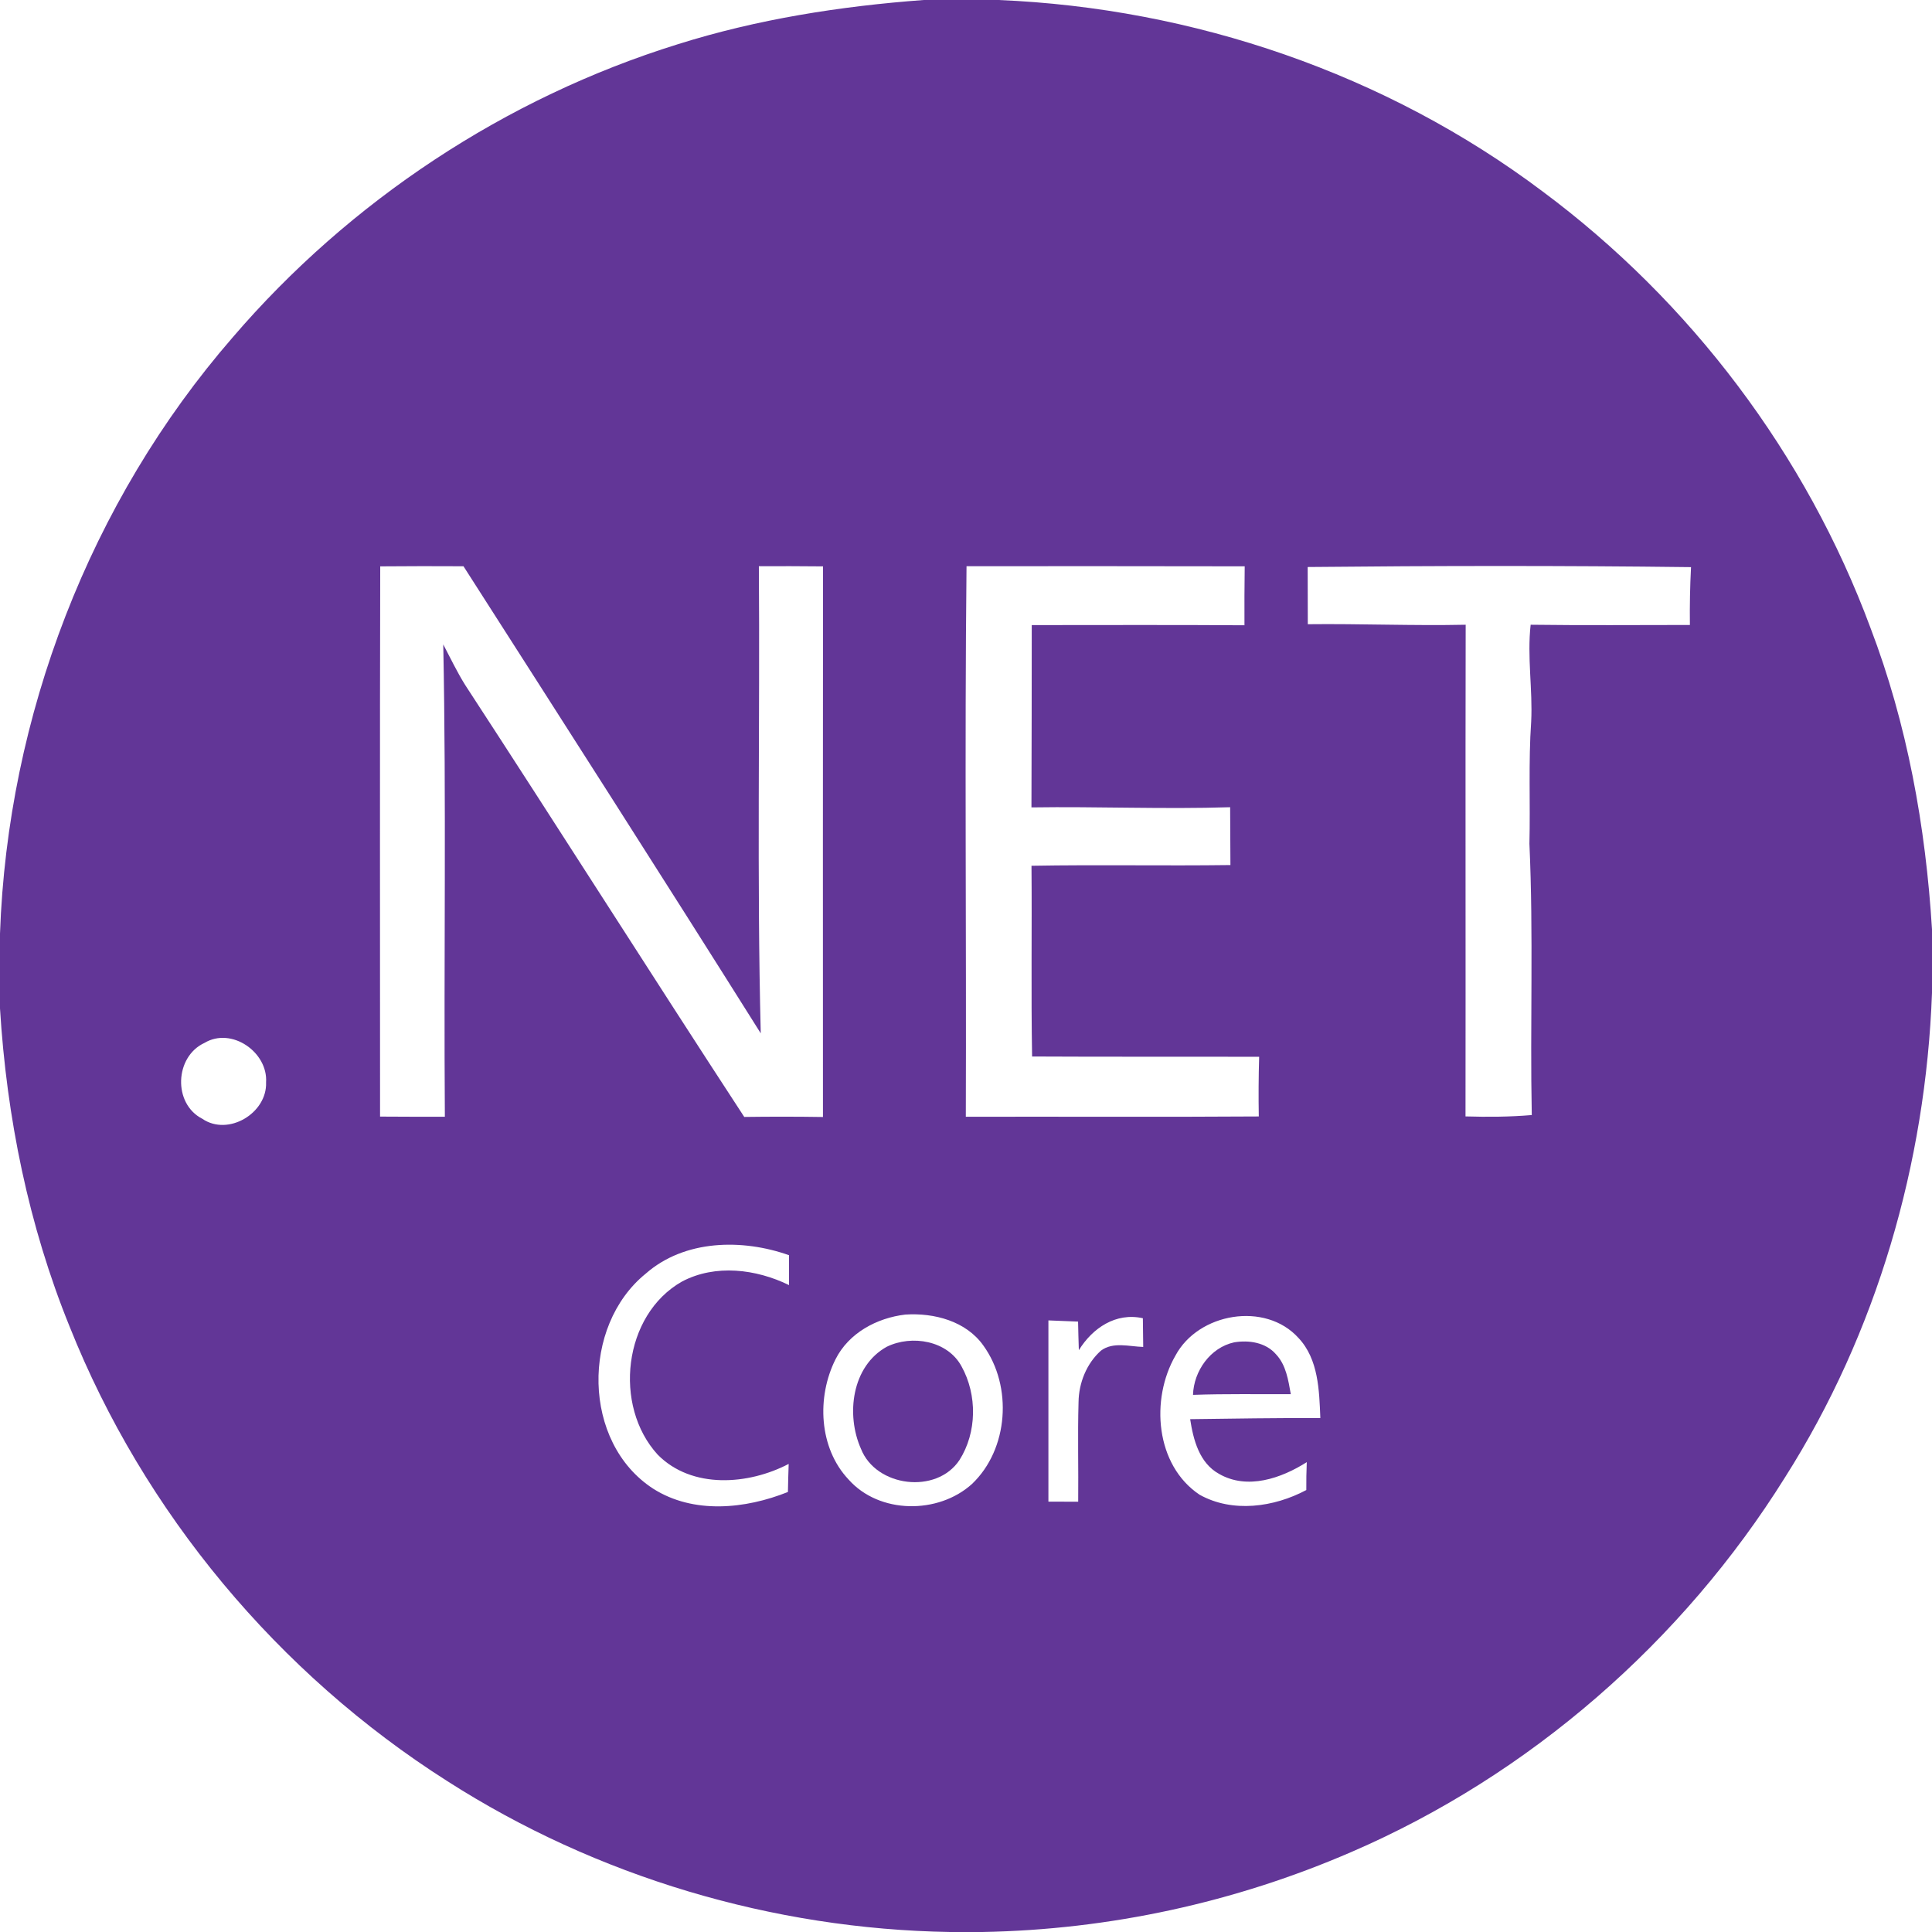
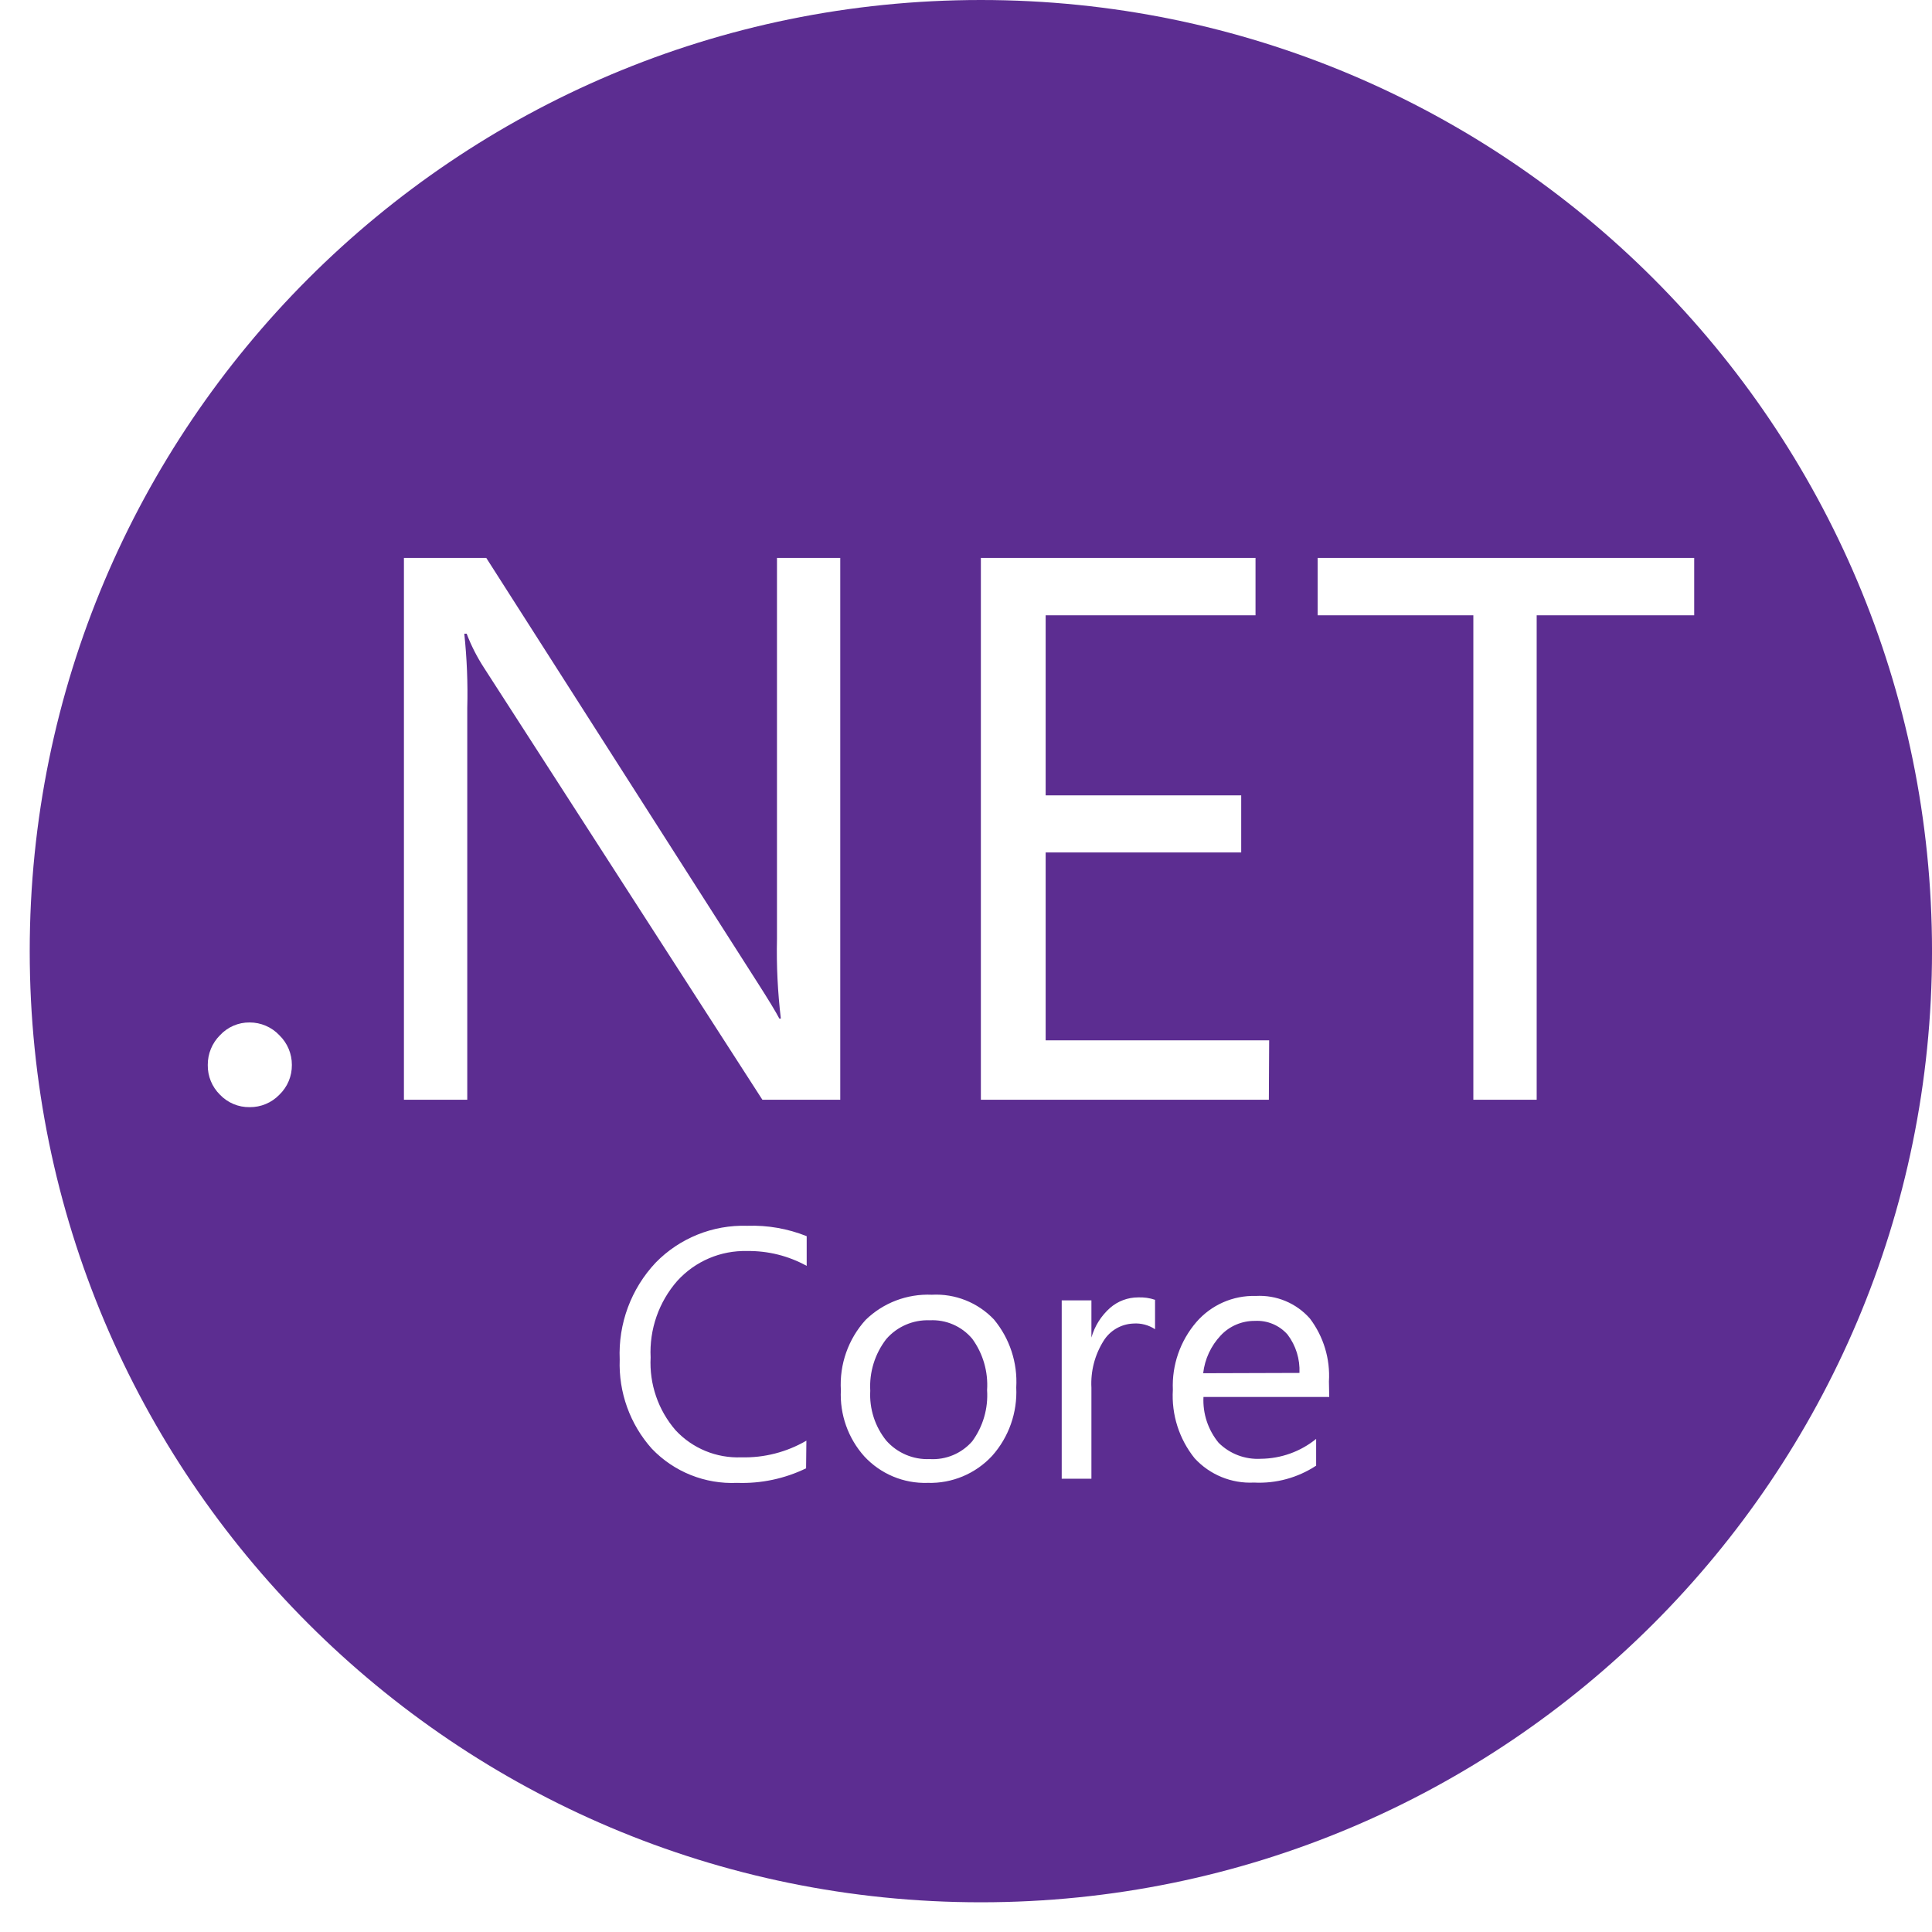
- <svg xmlns="http://www.w3.org/2000/svg" viewBox="0 0 128 128">
-   <g fill="#623697">
-     <path d="M61.195 0h4.953c12.918.535 25.688 4.89 36.043 12.676 9.809 7.289 17.473 17.437 21.727 28.906 2.441 6.387 3.664 13.18 4.082 19.992v4.211c-.414 11.293-3.664 22.52-9.73 32.082-6.801 10.895-16.922 19.73-28.727 24.828A64.399 64.399 0 0165.082 128h-2.144c-11.735-.191-23.41-3.66-33.297-9.992-11.196-7.113-20.114-17.785-25.028-30.117C1.891 81.19.441 74.02 0 66.812v-4.957c.504-14.39 5.953-28.609 15.41-39.496C23.168 13.31 33.5 6.48 44.887 2.937 50.172 1.27 55.676.41 61.195 0M25.191 37.523c-.03 12.153-.011 24.305-.011 36.454 1.43.011 2.86.011 4.293.011-.075-10.433.101-20.863-.106-31.293.48.907.918 1.84 1.465 2.707C37.035 54.91 43.105 64.5 49.309 74c1.738-.023 3.476-.023 5.214.004-.003-12.16-.007-24.32.004-36.48a308.076 308.076 0 00-4.25-.012c.075 10.32-.136 20.64.125 30.949-6.507-10.352-13.101-20.645-19.695-30.945a370.85 370.85 0 00-5.516.007m38.844-.011c-.129 12.16-.004 24.32-.047 36.476 6.469-.015 12.938.024 19.41-.02a83.36 83.36 0 01.024-3.952c-5.012-.016-10.027.007-15.043-.02-.074-4.21-.004-8.426-.04-12.637 4.395-.078 8.79.012 13.18-.047-.011-1.277-.011-2.554-.019-3.832-4.387.141-8.773-.054-13.164.012.012-4.023.02-8.05.02-12.078 4.699 0 9.398-.02 14.093.012-.008-1.301 0-2.606.016-3.906-6.145-.016-12.29-.008-18.43-.008m22.602.054c.004 1.266.004 2.528.008 3.79 3.488-.04 6.972.109 10.46.035-.023 10.863.004 21.718-.011 32.574 1.46.043 2.93.035 4.39-.09-.12-5.992.118-11.988-.156-17.977.067-2.699-.07-5.394.117-8.09.106-2.14-.277-4.277-.035-6.417 3.516.047 7.035.015 10.55.015a59.774 59.774 0 01.075-3.832c-8.469-.105-16.937-.094-25.398-.008M13.55 69.094c-1.977.91-2.106 4.023-.149 5.027 1.72 1.18 4.305-.371 4.227-2.41.133-2.004-2.29-3.688-4.078-2.617m29.23 15.289c-4.277 3.469-4.226 11.195.5 14.25 2.668 1.695 6.102 1.344 8.922.215.012-.621.027-1.239.05-1.86-2.671 1.395-6.41 1.68-8.675-.61-2.965-3.237-2.297-9.269 1.613-11.476 2.211-1.164 4.907-.824 7.086.239-.007-.66-.004-1.32 0-1.98-3.097-1.099-6.922-1.04-9.496 1.222m17.207 2.71c-1.89.22-3.758 1.22-4.633 2.966-1.253 2.496-1.109 5.867.864 7.96 2.035 2.297 5.945 2.32 8.18.297 2.425-2.308 2.699-6.468.757-9.164-1.148-1.629-3.273-2.183-5.168-2.058m17.887 2.722c-1.66 2.883-1.332 7.25 1.598 9.211 2.183 1.22 4.933.832 7.074-.308-.004-.617.004-1.235.031-1.848-1.687 1.07-3.937 1.856-5.812.777-1.309-.722-1.704-2.257-1.914-3.625 2.875-.039 5.746-.082 8.625-.074-.075-1.828-.118-3.894-1.45-5.308-2.199-2.43-6.644-1.657-8.152 1.175m-8.414-2.336v12.008c.652 0 1.312 0 1.973.004.023-2.195-.04-4.394.023-6.594.016-1.27.527-2.558 1.484-3.414.801-.605 1.883-.27 2.801-.246-.012-.636-.02-1.27-.023-1.902-1.793-.398-3.336.652-4.242 2.117-.02-.633-.04-1.266-.051-1.894-.656-.024-1.313-.051-1.965-.079zm0 0" />
-     <path d="M58.758 89.223c1.652-.805 4.023-.41 4.945 1.3 1.05 1.887 1.027 4.383-.137 6.211-1.52 2.286-5.527 1.786-6.523-.742-1.008-2.258-.617-5.484 1.715-6.77zm0 0M79.04 92.414c.046-1.574 1.144-3.137 2.726-3.48.976-.164 2.097.007 2.773.793.672.714.813 1.714.98 2.64-2.16.012-4.32-.031-6.48.047zm0 0" />
+ <svg xmlns="http://www.w3.org/2000/svg" width="32px" height="32px" viewBox="0 0 32 32" version="1.1">
+   <g id="dotnetcore" stroke="none" stroke-width="1" fill="none" fill-rule="evenodd">
+     <g id="netcore" transform="translate(0.492308, 0)" fill="#5C2D91" fill-rule="nonzero">
+       <path d="M15.754,0 C24.454,0 31.508,7.053 31.508,15.754 C31.508,24.454 24.454,31.508 15.754,31.508 C7.053,31.508 0,24.454 0,15.754 C0,7.053 7.053,0 15.754,0 Z M11.884,20.303 C11.316,20.285 10.765,20.506 10.368,20.913 C9.96,21.346 9.746,21.925 9.772,22.518 C9.752,23.061 9.942,23.59 10.304,23.995 C10.671,24.379 11.186,24.585 11.717,24.561 C12.112,24.575 12.504,24.492 12.859,24.32 L12.859,24.32 L12.864,23.862 C12.537,24.052 12.164,24.148 11.786,24.138 C11.375,24.154 10.978,23.991 10.698,23.69 C10.409,23.356 10.261,22.924 10.284,22.484 C10.261,22.019 10.42,21.563 10.727,21.214 C11.023,20.889 11.445,20.709 11.884,20.721 C12.228,20.716 12.568,20.801 12.869,20.967 L12.869,20.967 L12.869,20.475 C12.556,20.35 12.221,20.291 11.884,20.303 Z M14.942,21.445 C14.533,21.427 14.136,21.578 13.844,21.863 C13.557,22.18 13.41,22.599 13.435,23.025 C13.415,23.428 13.555,23.823 13.824,24.123 C14.094,24.414 14.476,24.574 14.873,24.561 C15.277,24.573 15.666,24.41 15.941,24.113 C16.217,23.803 16.36,23.396 16.34,22.981 C16.364,22.572 16.232,22.169 15.97,21.854 C15.704,21.574 15.328,21.424 14.942,21.445 Z M20.435,21.465 L20.308,21.465 C19.931,21.454 19.57,21.613 19.323,21.898 C19.056,22.209 18.916,22.61 18.934,23.02 C18.909,23.429 19.037,23.833 19.294,24.153 C19.545,24.427 19.906,24.575 20.278,24.556 C20.642,24.575 21.003,24.476 21.307,24.276 L21.307,24.276 L21.307,23.833 C21.048,24.043 20.725,24.159 20.391,24.162 C20.131,24.177 19.877,24.081 19.692,23.897 C19.517,23.684 19.427,23.414 19.441,23.138 L19.441,23.138 L21.524,23.138 L21.519,22.882 C21.542,22.508 21.43,22.138 21.204,21.839 C20.978,21.583 20.648,21.446 20.308,21.465 Z M18.358,21.489 C18.188,21.489 18.024,21.55 17.895,21.662 C17.747,21.793 17.639,21.963 17.585,22.154 L17.585,22.154 L17.585,21.538 L17.093,21.538 L17.093,24.492 L17.585,24.492 L17.585,22.986 C17.57,22.712 17.641,22.44 17.787,22.208 C17.893,22.037 18.078,21.93 18.279,21.922 C18.406,21.913 18.532,21.946 18.639,22.016 L18.639,22.016 L18.639,21.529 C18.548,21.498 18.453,21.485 18.358,21.489 Z M14.907,21.868 C15.177,21.854 15.437,21.967 15.611,22.174 C15.79,22.42 15.877,22.721 15.857,23.025 C15.877,23.328 15.79,23.627 15.611,23.872 C15.435,24.074 15.175,24.183 14.907,24.167 C14.634,24.179 14.37,24.067 14.188,23.862 C14,23.629 13.905,23.334 13.922,23.035 C13.904,22.727 13.999,22.422 14.188,22.178 C14.368,21.971 14.633,21.857 14.907,21.868 Z M20.293,21.878 C20.499,21.867 20.698,21.95 20.834,22.105 C20.972,22.287 21.041,22.512 21.031,22.74 L21.031,22.74 L19.436,22.745 C19.463,22.51 19.565,22.291 19.727,22.119 C19.873,21.963 20.079,21.876 20.293,21.878 Z M3.643,16.935 C3.456,16.933 3.278,17.01 3.151,17.147 C3.02,17.278 2.948,17.455 2.949,17.639 C2.946,17.824 3.019,18.002 3.151,18.132 C3.279,18.266 3.457,18.341 3.643,18.338 C3.829,18.34 4.006,18.265 4.135,18.132 C4.269,18.003 4.344,17.825 4.342,17.639 C4.343,17.454 4.268,17.276 4.135,17.147 C4.008,17.012 3.829,16.935 3.643,16.935 Z M7.562,9.241 L6.198,9.241 L6.198,18.215 L7.247,18.215 L7.247,11.727 C7.258,11.316 7.241,10.905 7.198,10.496 L7.198,10.496 L7.237,10.496 C7.312,10.693 7.408,10.881 7.522,11.057 L7.522,11.057 L12.135,18.215 L13.425,18.215 L13.425,9.241 L12.377,9.241 L12.377,15.552 C12.367,15.993 12.389,16.434 12.441,16.871 L12.441,16.871 L12.416,16.871 C12.36,16.763 12.239,16.563 12.052,16.271 L12.052,16.271 L7.562,9.241 Z M20.303,9.241 L15.754,9.241 L15.754,18.215 L20.524,18.215 L20.529,17.231 L16.827,17.231 L16.827,14.119 L20.066,14.119 L20.066,13.174 L16.827,13.174 L16.827,10.191 L20.303,10.191 L20.303,9.241 Z M27.569,9.241 L21.332,9.241 L21.332,10.191 L23.911,10.191 L23.911,18.215 L24.96,18.215 L24.96,10.191 L27.569,10.191 L27.569,9.241 Z" id="Oval-2" />
+     </g>
  </g>
</svg>
